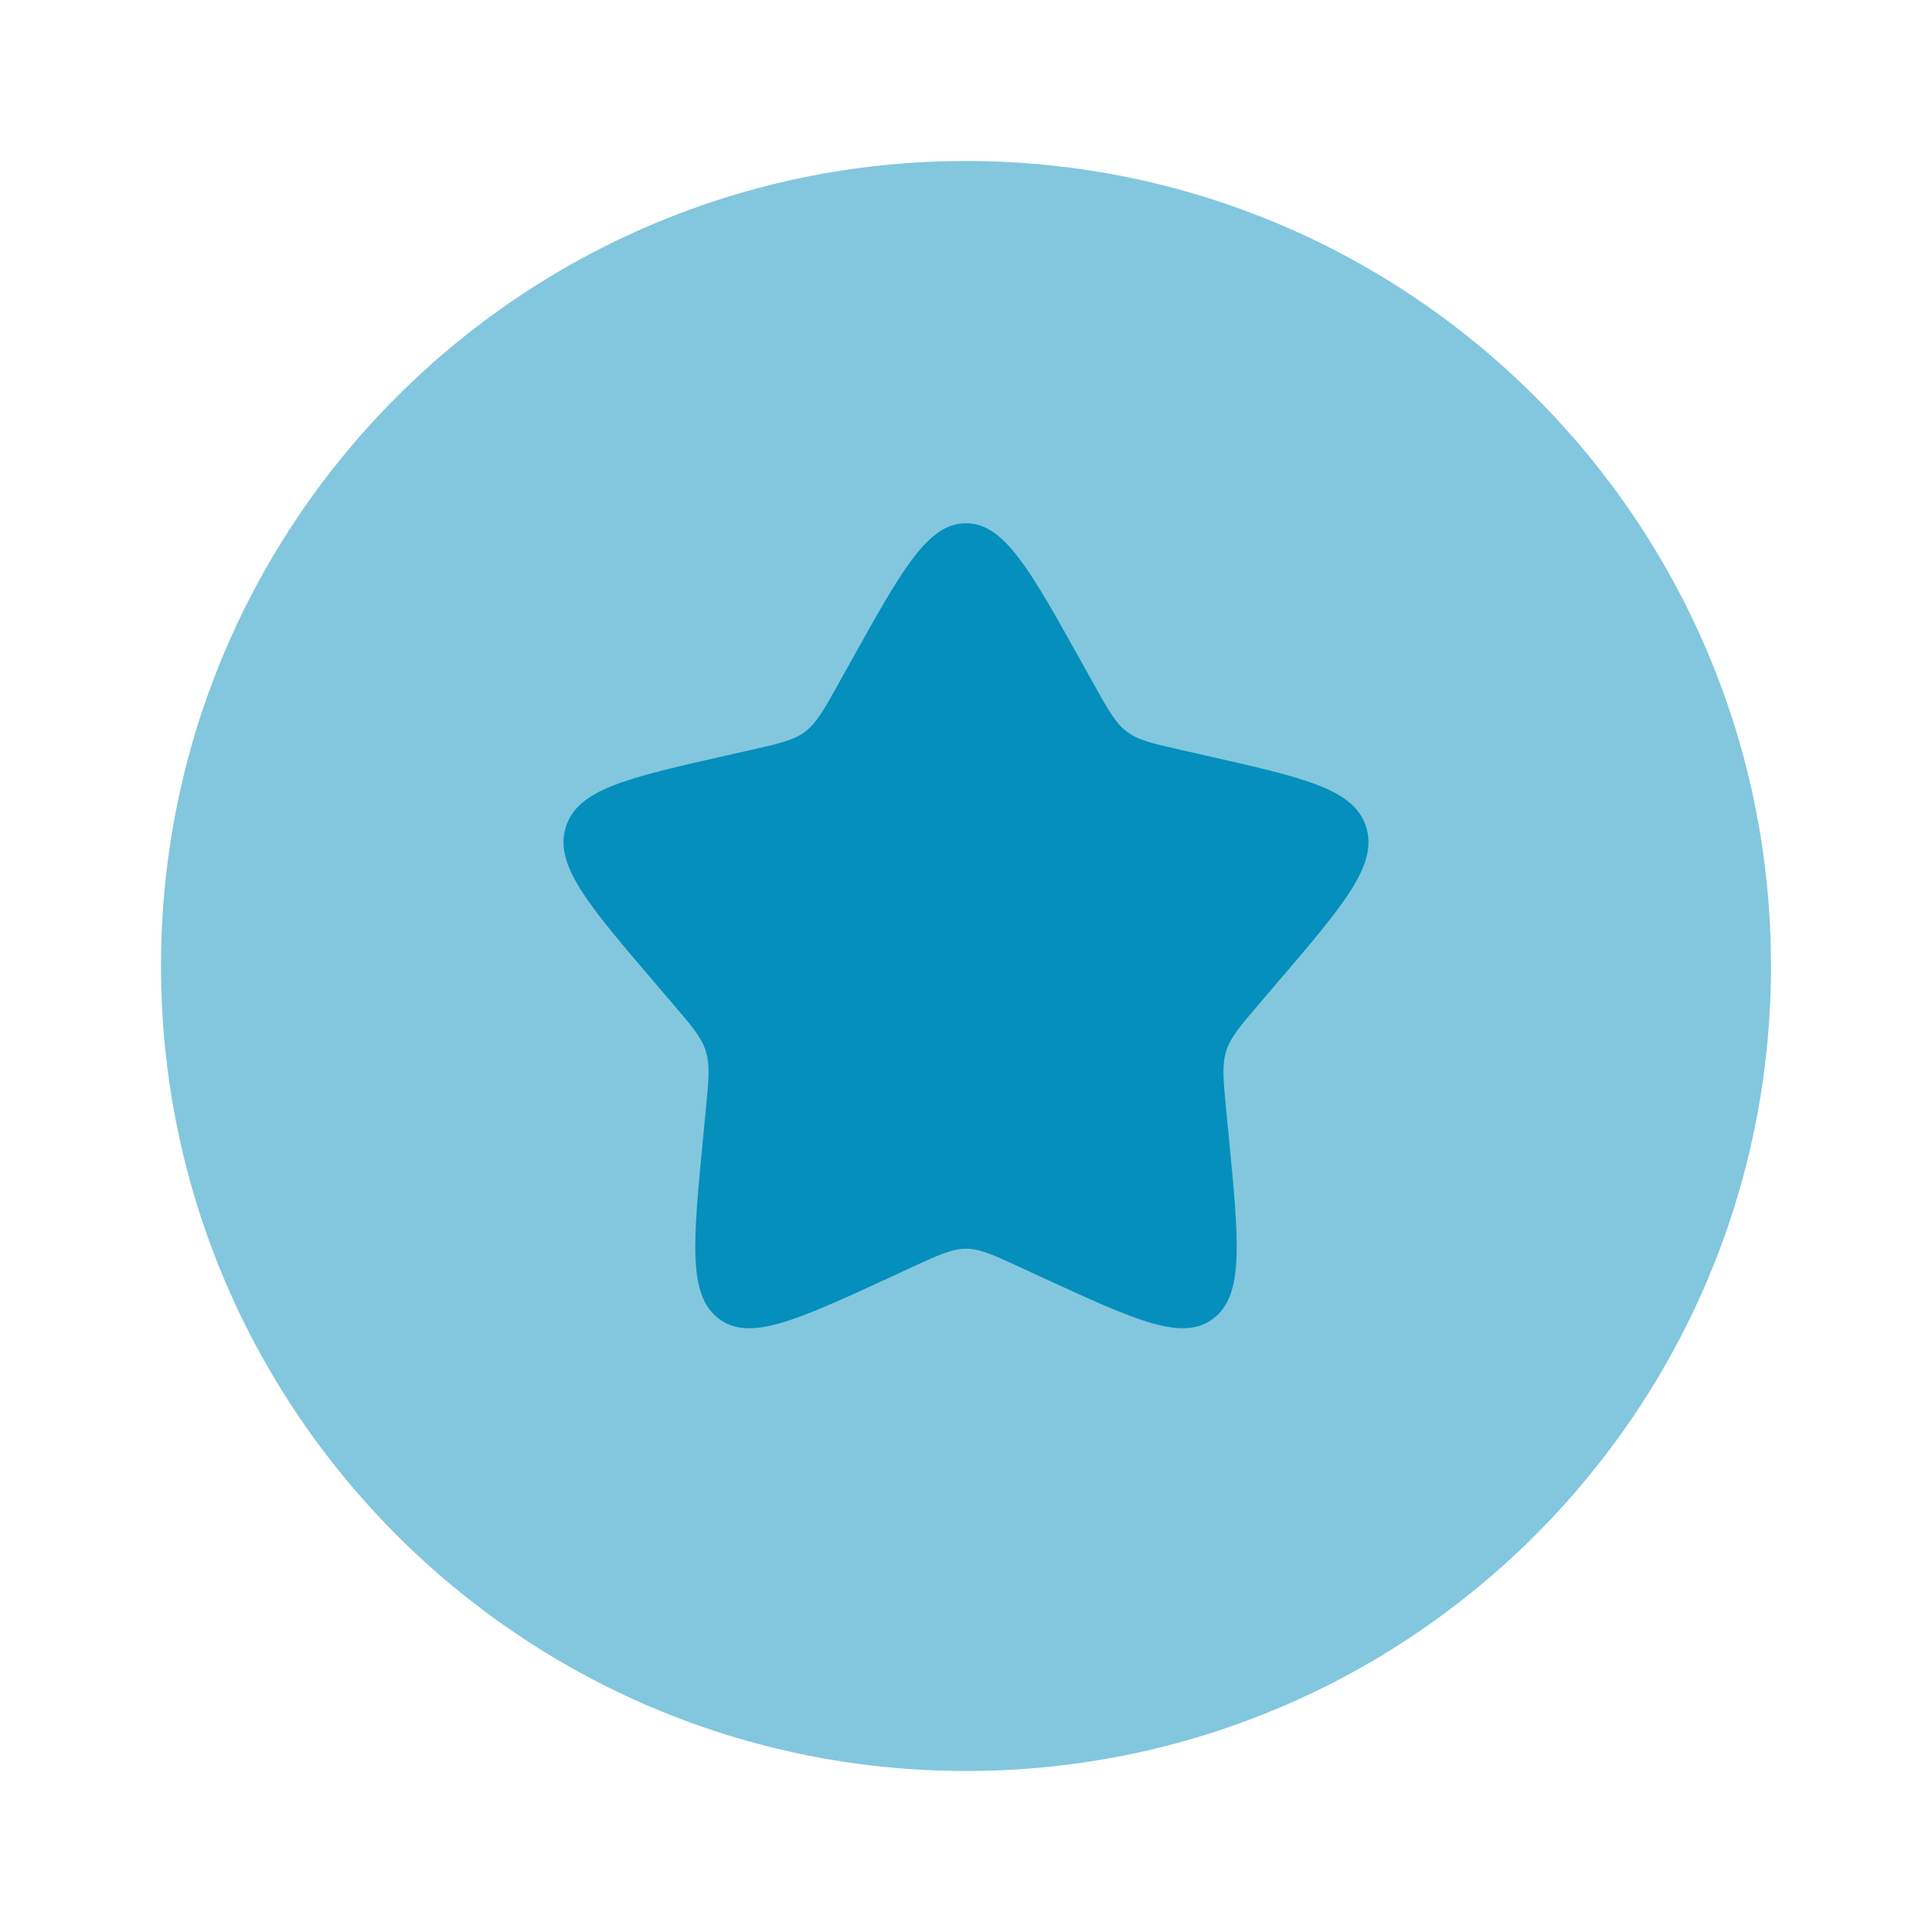
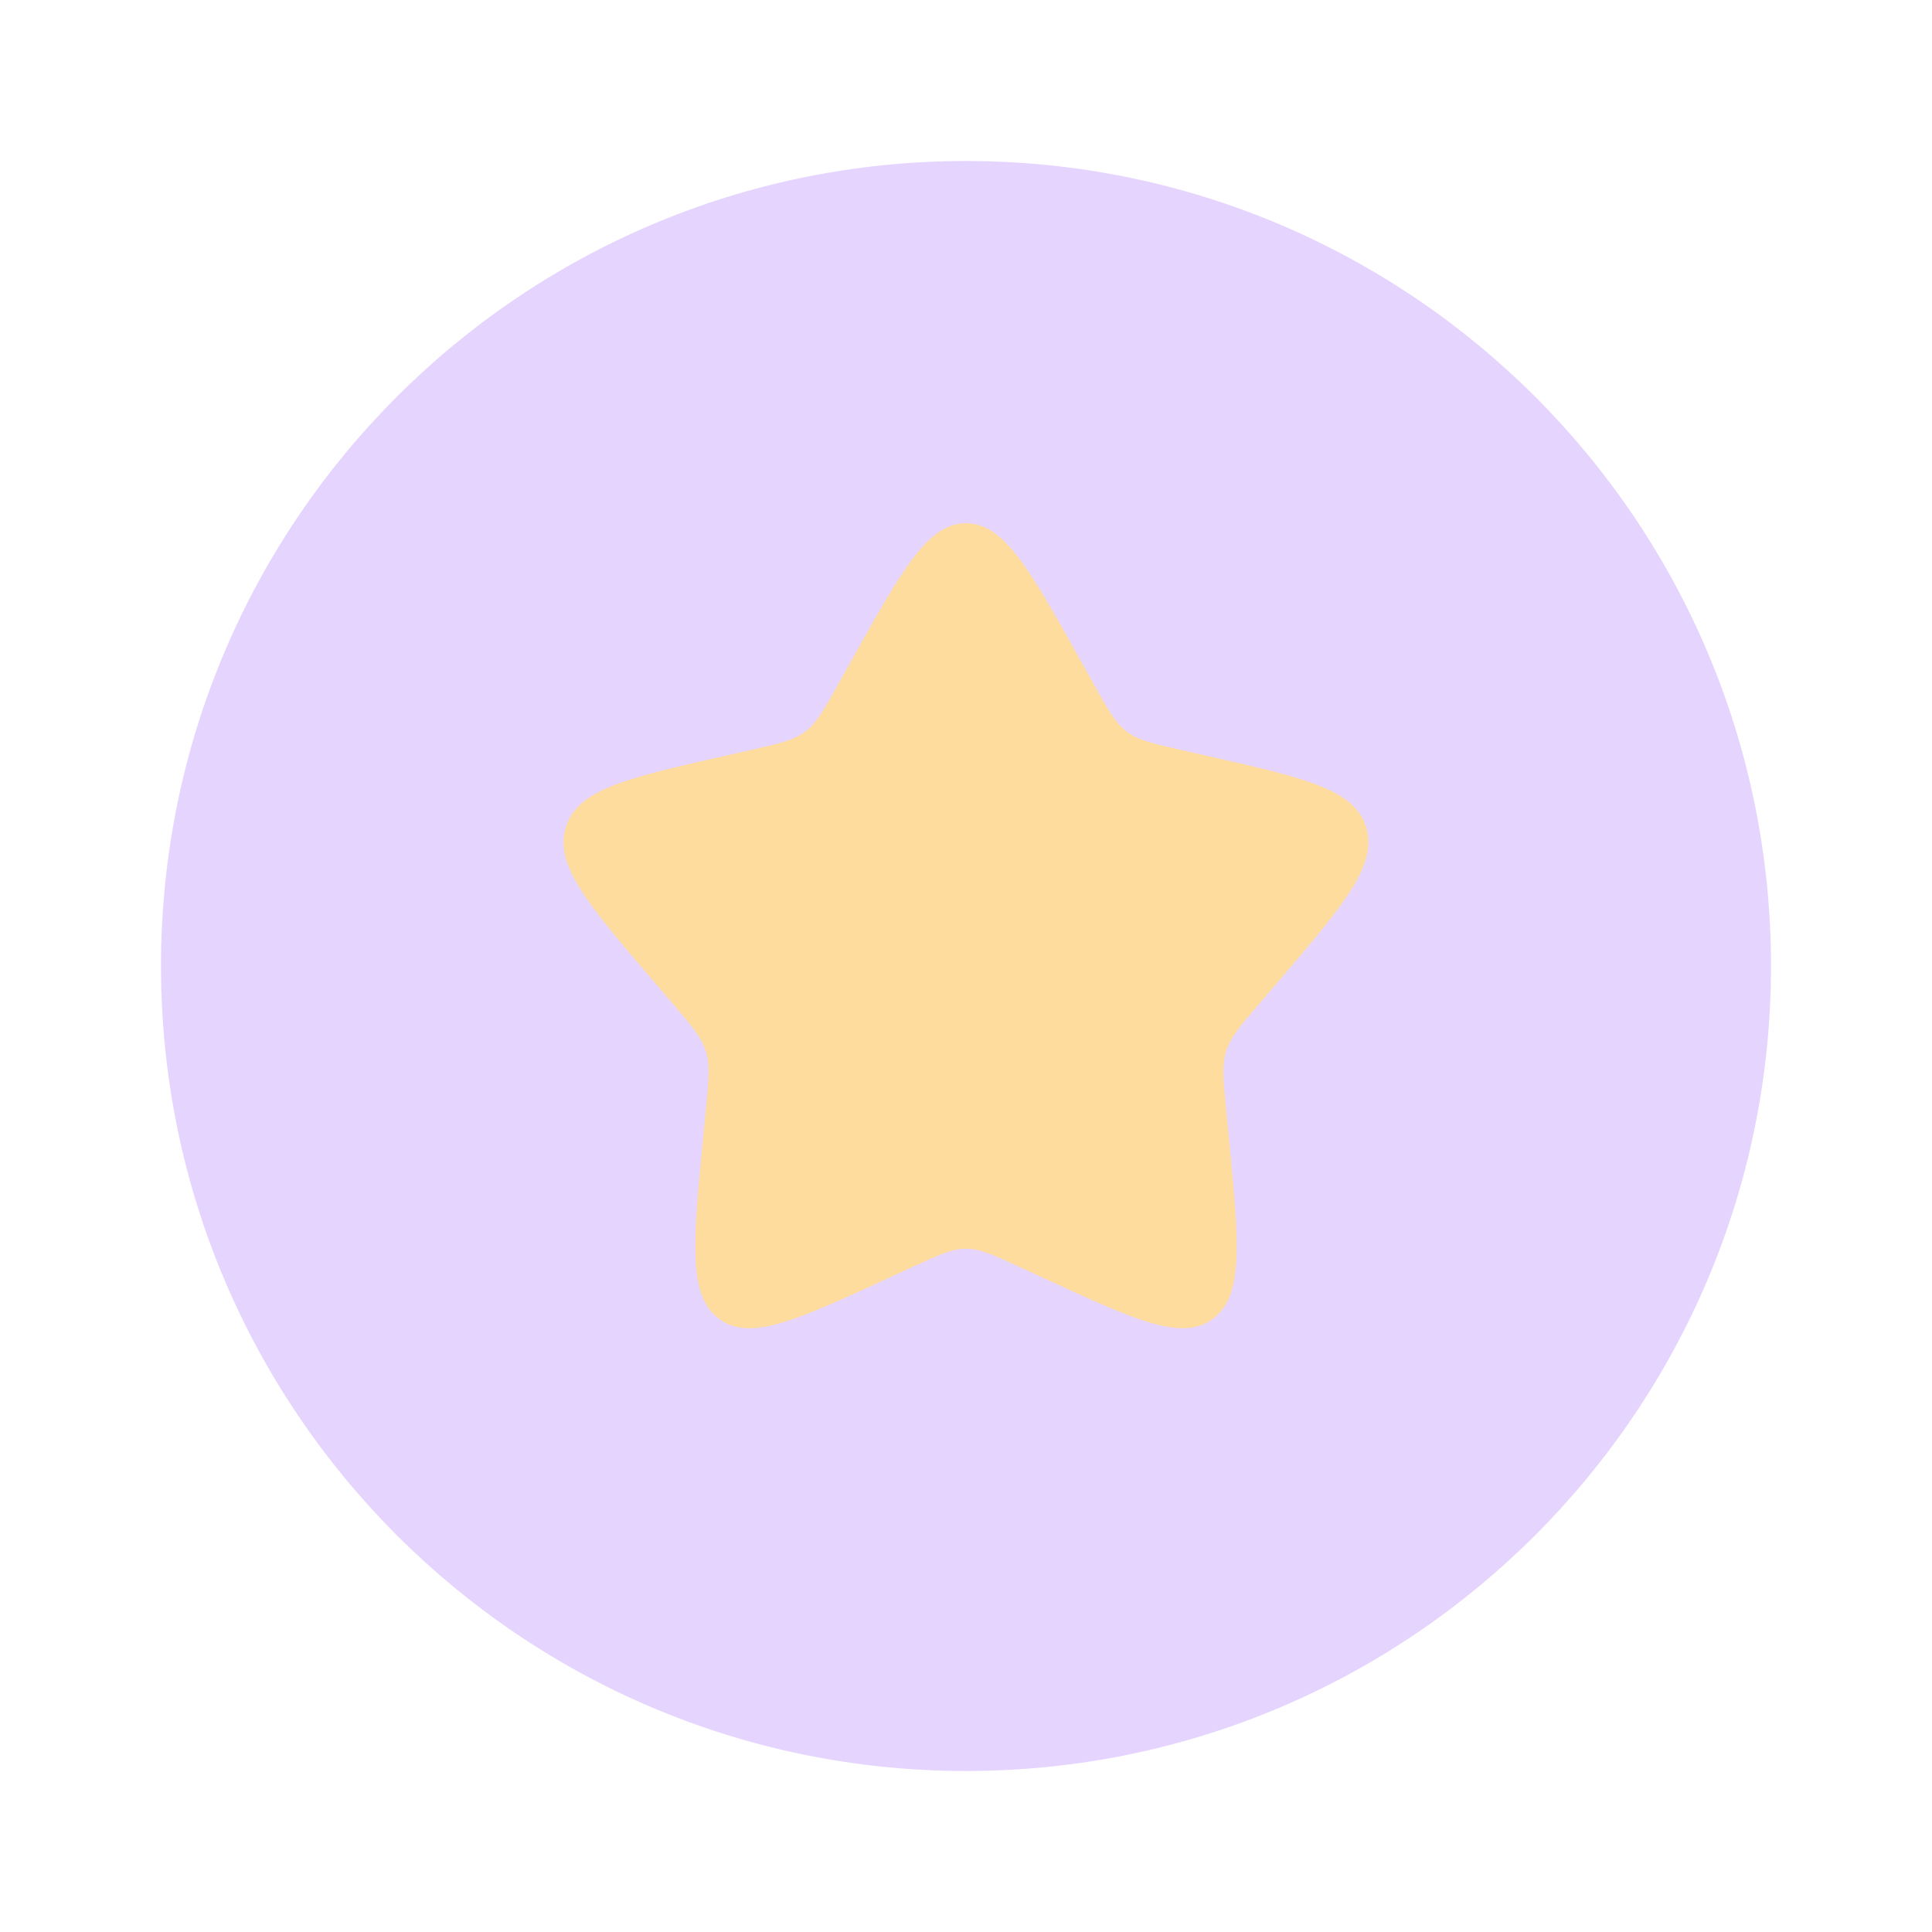
<svg xmlns="http://www.w3.org/2000/svg" width="800px" height="800px" viewBox="0 0 24 24" fill="none">
  <g id="SVGRepo_bgCarrier" stroke-width="0" />
  <g id="SVGRepo_tracerCarrier" stroke-linecap="round" stroke-linejoin="round" />
  <g id="SVGRepo_iconCarrier">
-     <path opacity="0.5" d="M22 12C22 17.523 17.523 22 12 22C6.477 22 2 17.523 2 12C2 6.477 6.477 2 12 2C17.523 2 22 6.477 22 12Z" fill="#058fbd" />
-     <path d="M10.413 8.498L10.577 8.204C11.21 7.068 11.527 6.5 12 6.5C12.473 6.5 12.79 7.068 13.423 8.204L13.587 8.498C13.767 8.821 13.857 8.982 13.998 9.089C14.138 9.195 14.313 9.235 14.662 9.314L14.98 9.386C16.21 9.664 16.825 9.803 16.971 10.274C17.118 10.744 16.698 11.235 15.86 12.215L15.643 12.469C15.405 12.747 15.286 12.886 15.232 13.059C15.178 13.231 15.197 13.417 15.232 13.789L15.265 14.127C15.392 15.435 15.455 16.089 15.072 16.38C14.689 16.671 14.114 16.406 12.962 15.876L12.664 15.738C12.337 15.588 12.173 15.512 12 15.512C11.827 15.512 11.663 15.588 11.336 15.738L11.038 15.876C9.886 16.406 9.311 16.671 8.928 16.38C8.545 16.089 8.608 15.435 8.735 14.127L8.767 13.789C8.804 13.417 8.822 13.231 8.768 13.059C8.714 12.886 8.595 12.747 8.357 12.469L8.14 12.215C7.302 11.235 6.882 10.744 7.029 10.274C7.175 9.803 7.79 9.664 9.02 9.386L9.338 9.314C9.687 9.235 9.862 9.195 10.002 9.089C10.143 8.982 10.233 8.821 10.413 8.498Z" fill="#058fbd" />
+     <path opacity="0.5" d="M22 12C22 17.523 17.523 22 12 22C6.477 22 2 17.523 2 12C2 6.477 6.477 2 12 2C17.523 2 22 6.477 22 12Z" fill="#CCAAFD" />
+     <path d="M10.413 8.498L10.577 8.204C11.21 7.068 11.527 6.5 12 6.5C12.473 6.5 12.79 7.068 13.423 8.204L13.587 8.498C13.767 8.821 13.857 8.982 13.998 9.089C14.138 9.195 14.313 9.235 14.662 9.314L14.98 9.386C16.21 9.664 16.825 9.803 16.971 10.274C17.118 10.744 16.698 11.235 15.86 12.215L15.643 12.469C15.405 12.747 15.286 12.886 15.232 13.059C15.178 13.231 15.197 13.417 15.232 13.789L15.265 14.127C15.392 15.435 15.455 16.089 15.072 16.38C14.689 16.671 14.114 16.406 12.962 15.876L12.664 15.738C12.337 15.588 12.173 15.512 12 15.512C11.827 15.512 11.663 15.588 11.336 15.738L11.038 15.876C9.886 16.406 9.311 16.671 8.928 16.38C8.545 16.089 8.608 15.435 8.735 14.127L8.767 13.789C8.804 13.417 8.822 13.231 8.768 13.059C8.714 12.886 8.595 12.747 8.357 12.469L8.14 12.215C7.302 11.235 6.882 10.744 7.029 10.274C7.175 9.803 7.79 9.664 9.02 9.386L9.338 9.314C9.687 9.235 9.862 9.195 10.002 9.089C10.143 8.982 10.233 8.821 10.413 8.498Z" fill="#FDDC9E" />
  </g>
</svg>
